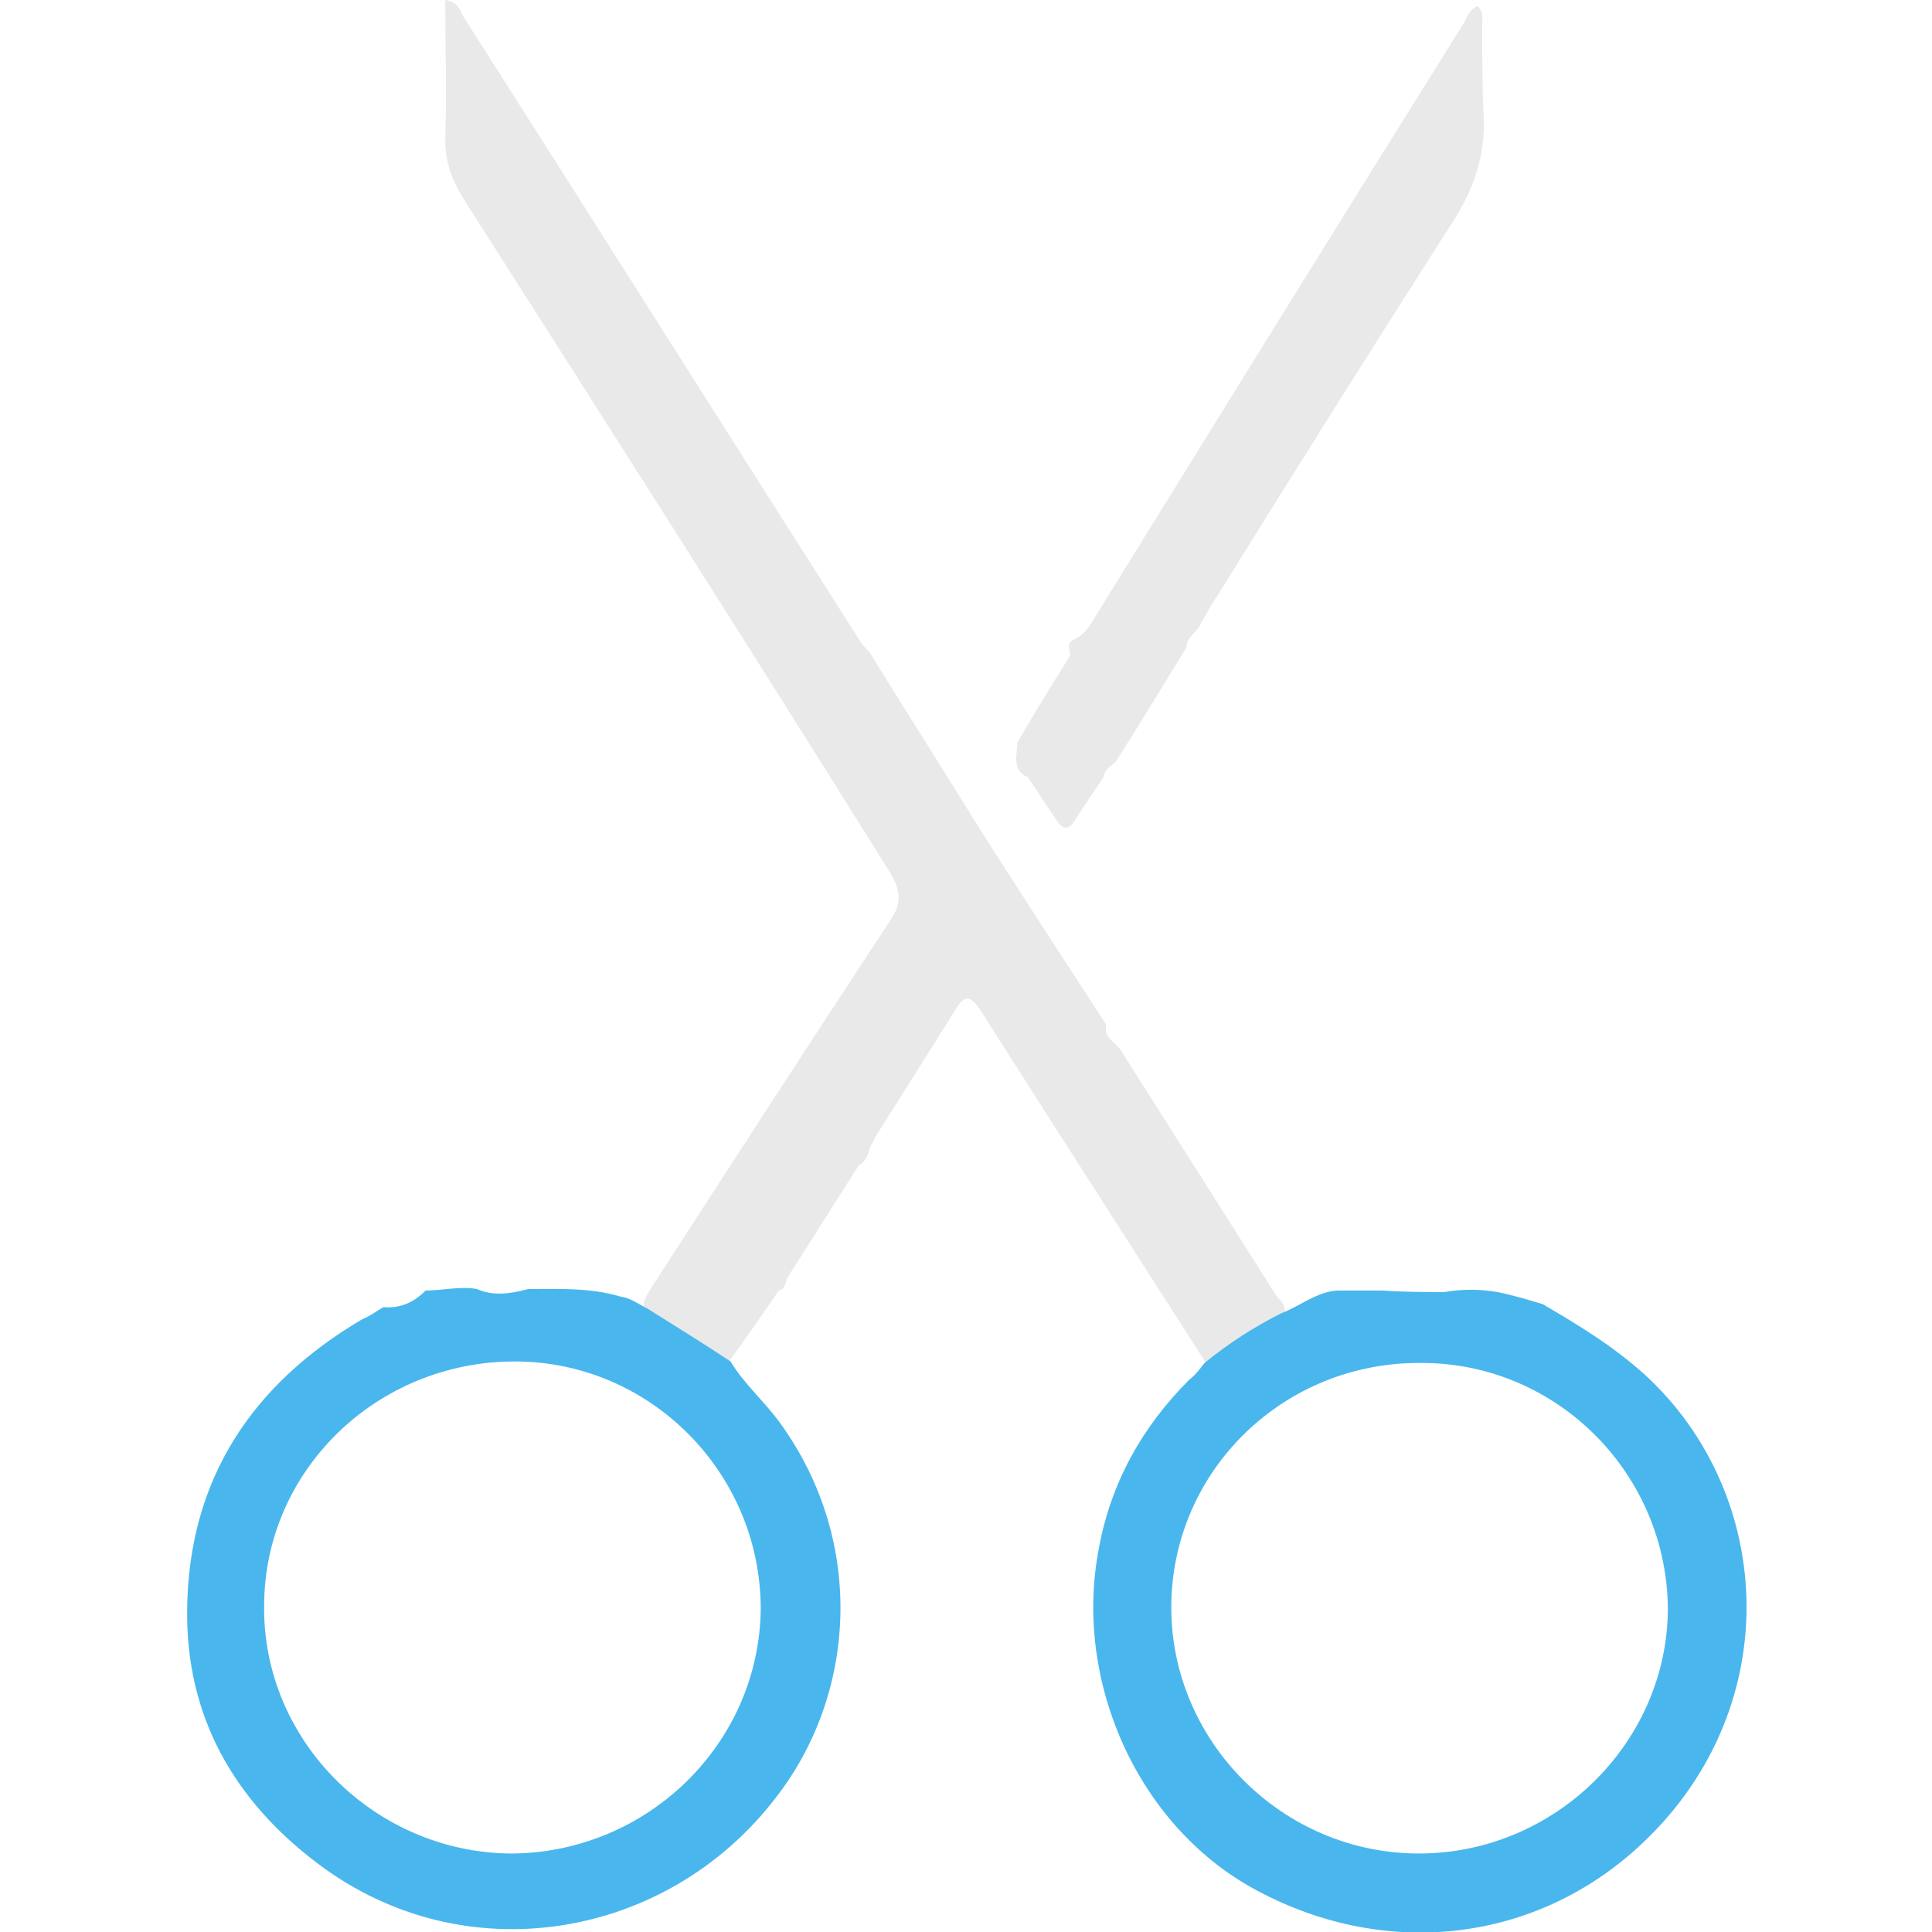
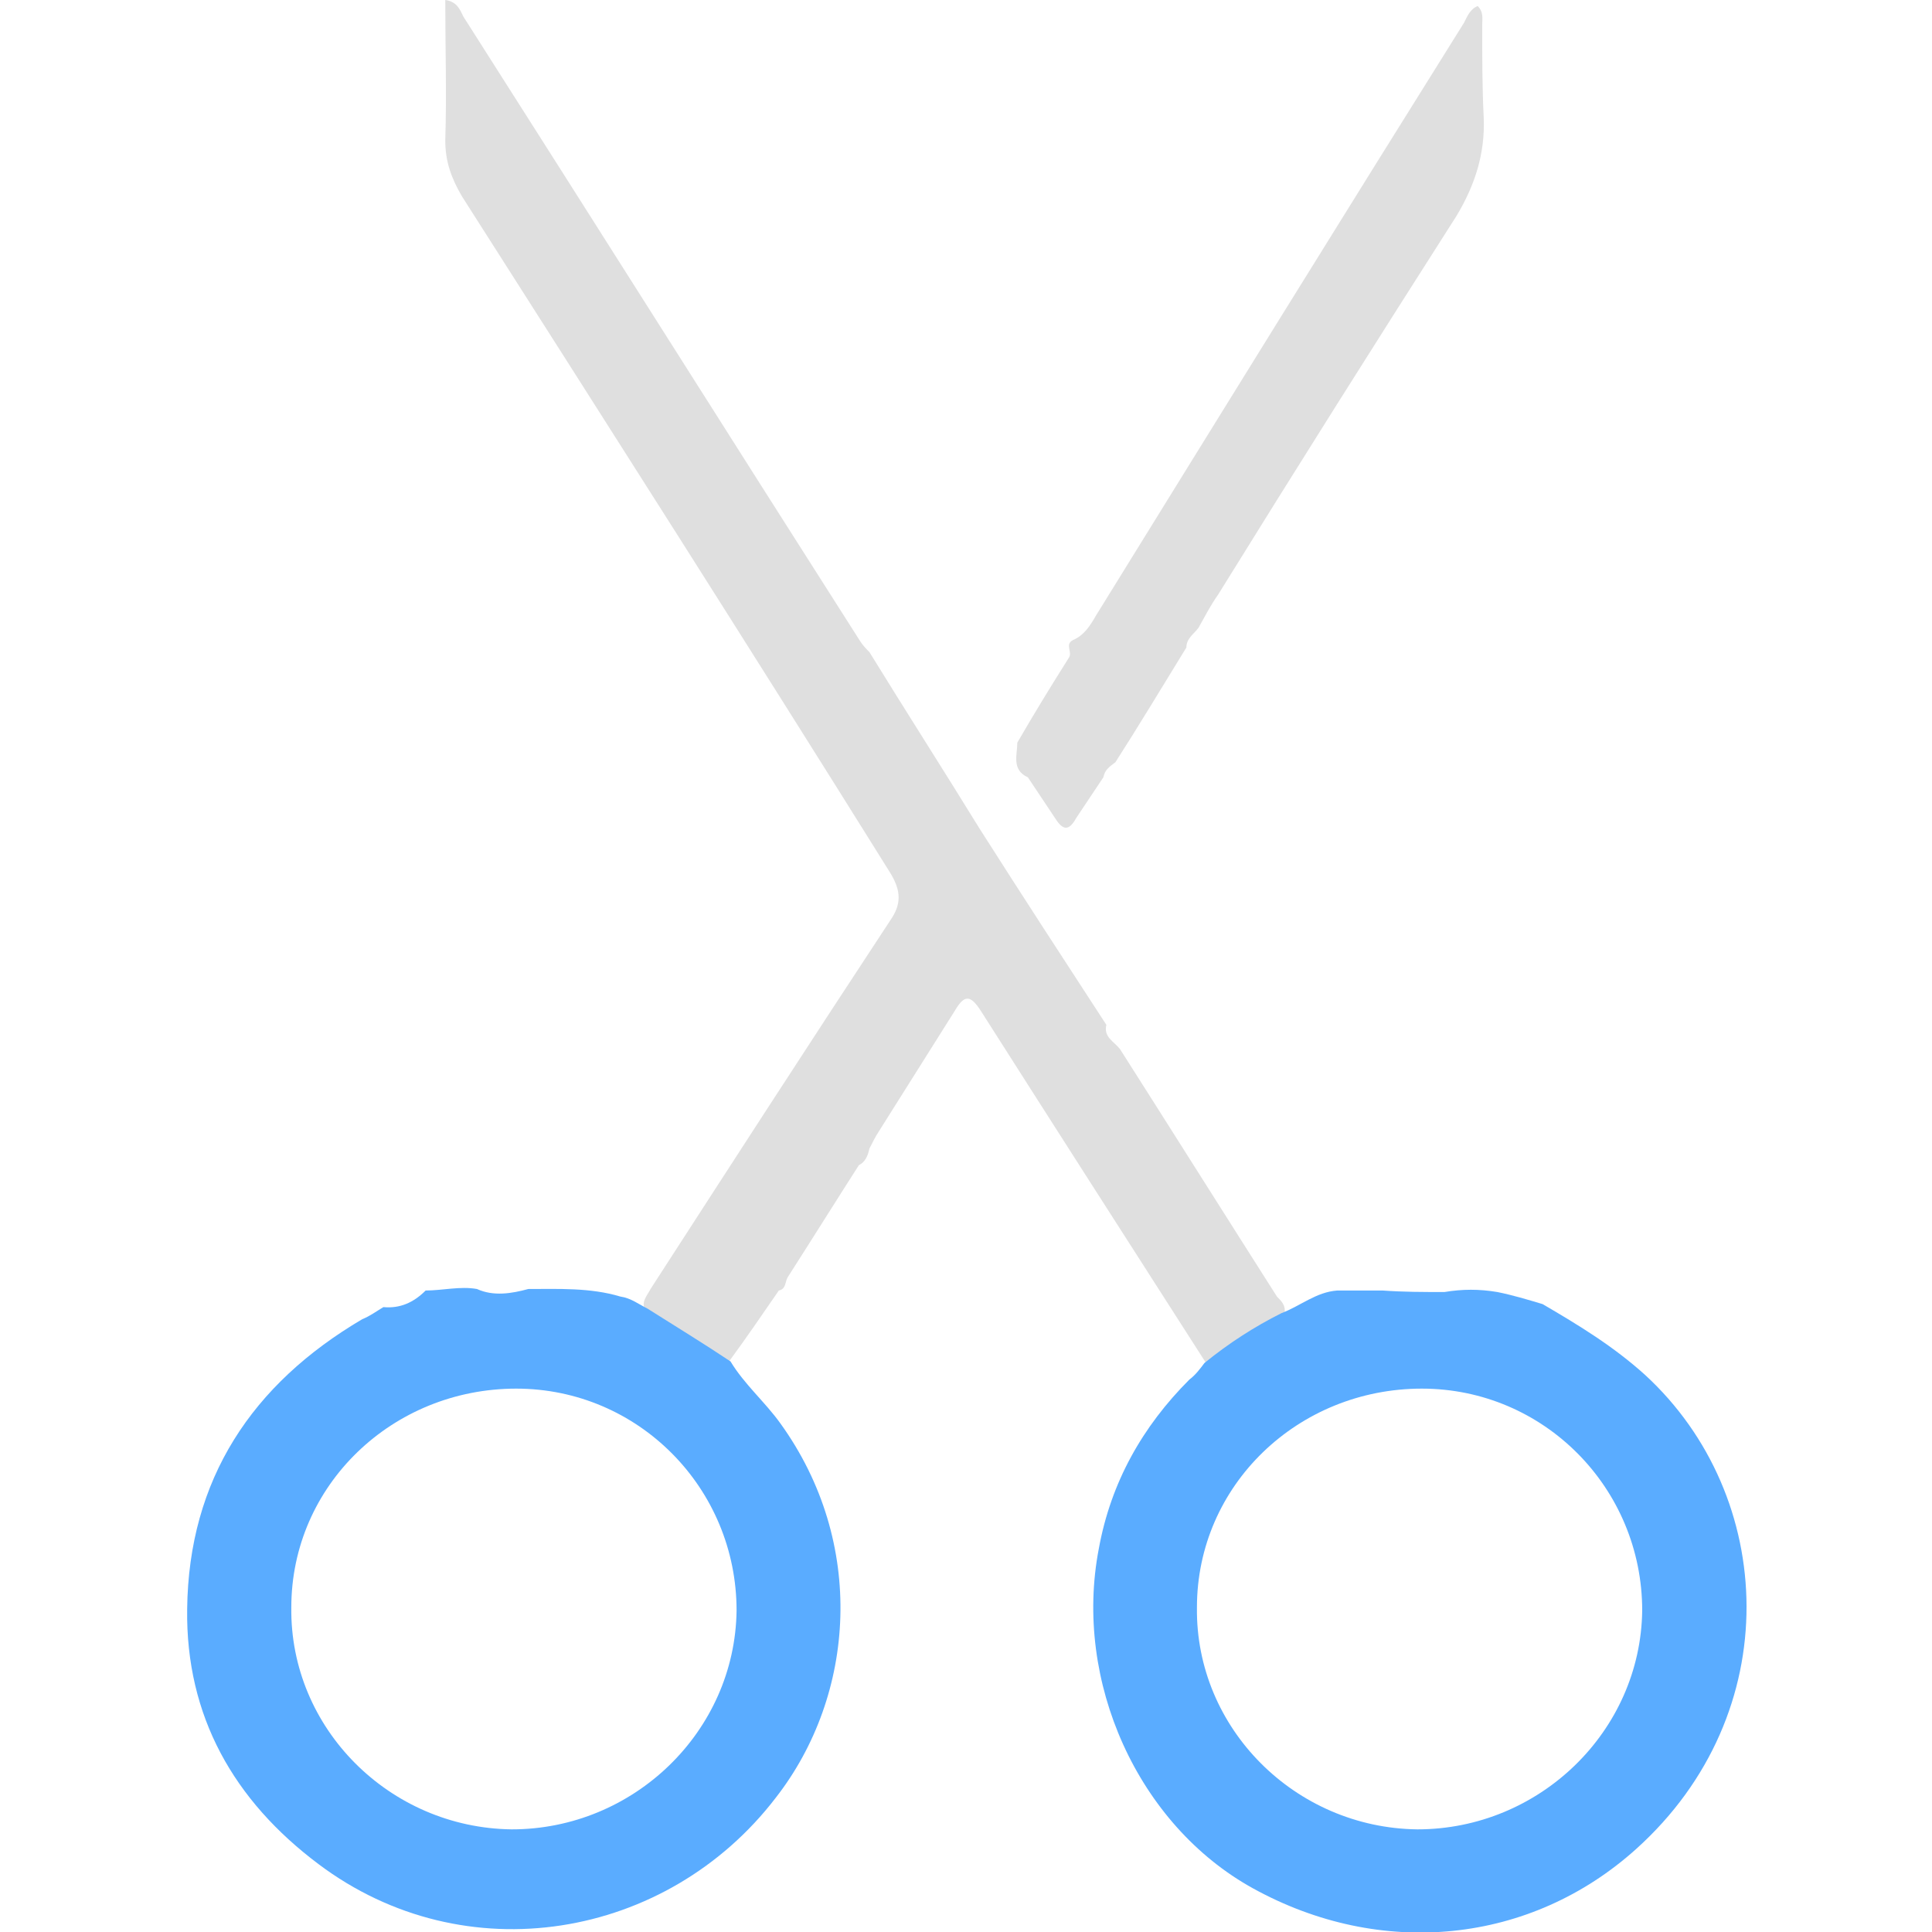
<svg xmlns="http://www.w3.org/2000/svg" version="1.1" id="Capa_1" x="0px" y="0px" viewBox="0 0 128 128" style="enable-background:new 0 0 128 128;" xml:space="preserve">
  <style type="text/css">
- 	.st0{fill:#EAE9E9;}
- 	.st1{fill:#49B7ED;}
+ 	.st0{fill:#DFDFDF;}
+ 	.st1{fill:#5AACFF;}
</style>
  <g>
    <path class="st0" d="M73.3,67.9c-0.2,0.8,0.5,1.1,0.9,1.6c3.5,5.5,6.9,10.9,10.4,16.4c0.3,0.3,0.6,0.6,0.5,1.1   c-0.1,0.4-0.4,0.6-0.7,0.8c-1.3,0.6-2.5,1.4-3.7,2.4c-0.2,0.2-0.5,0.4-0.8,0.1c-5-7.8-10-15.6-14.9-23.3c-0.7-1.1-1.1-1.1-1.7-0.1   c-1.7,2.7-3.4,5.4-5.1,8.1c-0.2,0.3-0.4,0.7-0.6,1.1c-0.1,0.5-0.3,0.9-0.7,1.1c-1.6,2.5-3.1,4.9-4.7,7.4c-0.2,0.3-0.1,0.8-0.6,0.9   c-1.1,1.6-2.2,3.2-3.3,4.7c-0.3,0.2-0.5,0.1-0.8,0c-1.5-0.9-3-1.8-4.4-2.8c-0.2-0.2-0.4-0.4-0.4-0.7c-0.2-0.5,0.2-0.9,0.4-1.3   c5.3-8.2,10.6-16.4,16-24.6c0.7-1.1,0.5-2-0.2-3.1C49.6,42.8,40.1,27.9,30.6,13c-0.7-1.2-1.1-2.3-1.1-3.7c0.1-3.1,0-6.1,0-9.3   c0.8,0.1,1,0.7,1.2,1.1C39.5,14.9,48.2,28.7,57,42.5c0.2,0.3,0.4,0.5,0.6,0.7c2.4,3.9,4.9,7.8,7.3,11.7   C67.7,59.3,70.5,63.6,73.3,67.9z" />
    <path class="st0" d="M73.9,50.5c-0.4,0.3-0.7,0.5-0.8,1c-0.6,0.9-1.2,1.8-1.8,2.7c-0.5,0.9-0.9,0.8-1.4,0c-0.6-0.9-1.2-1.8-1.8-2.7   C67,51,67.4,50,67.4,49.2c1.1-1.9,2.2-3.7,3.4-5.6c0.3-0.4-0.3-0.9,0.3-1.2c0.7-0.3,1.1-0.9,1.5-1.6C80.7,27.7,88.8,14.6,97,1.5   c0.2-0.4,0.4-0.9,0.9-1.1c0.4,0.4,0.3,0.8,0.3,1.3c0,2,0,4.1,0.1,6.1c0.1,2.4-0.6,4.5-1.8,6.5C91.2,22.6,85.9,31,80.7,39.4   c-0.5,0.7-0.9,1.5-1.3,2.2c-0.3,0.4-0.8,0.7-0.8,1.3C77,45.5,75.5,48,73.9,50.5z" />
-     <path class="st1" d="M51.7,94.3c-1-1.4-2.4-2.6-3.3-4.1c-1.8-1.2-3.6-2.3-5.5-3.5c-0.6-0.3-1.1-0.7-1.8-0.8c-2-0.6-4.1-0.5-6.1-0.5   c-1.1,0.3-2.3,0.5-3.4,0c-1.1-0.2-2.3,0.1-3.4,0.1c-0.8,0.8-1.7,1.2-2.8,1.1c-0.5,0.3-0.9,0.6-1.4,0.8   c-7.3,4.3-11.5,10.6-11.6,19.2c-0.1,7.1,3.1,12.7,8.7,16.9c9.7,7.3,23.1,5,30.3-4.4C56.7,112.3,57.4,102.2,51.7,94.3z M33.8,122.8   c-9-0.1-16.4-7.5-16.3-16.4c0-9,7.5-16.2,16.6-16.2c9,0,16.3,7.4,16.3,16.4C50.3,115.6,42.8,122.8,33.8,122.8z" />
-     <path class="st1" d="M109,91.1c-2.1-1.9-4.4-3.3-6.8-4.7c-1-0.3-2-0.6-3-0.8c-1.2-0.2-2.3-0.2-3.5,0c-1.4,0-2.7,0-4.1-0.1   c-1,0-2,0-3,0c-1.4,0.1-2.4,1-3.7,1.5c-1.8,0.9-3.5,2-5.1,3.3c-0.3,0.4-0.6,0.8-1,1.1c-3.1,3.1-5.2,6.8-6,11.2   c-1.7,8.8,2.6,18.3,10.2,22.5c8.5,4.7,18.4,3.7,25.4-2.6C118.4,113.5,117.7,99.1,109,91.1z M94,122.8c-9,0-16.4-7.4-16.4-16.3   c0-9,7.4-16.3,16.6-16.2c9,0,16.3,7.4,16.3,16.4C110.4,115.5,103,122.8,94,122.8z" />
+     <path class="st1" d="M51.7,94.3c-1-1.4-2.4-2.6-3.3-4.1c-1.8-1.2-3.6-2.3-5.5-3.5c-0.6-0.3-1.1-0.7-1.8-0.8c-2-0.6-4.1-0.5-6.1-0.5   c-1.1,0.3-2.3,0.5-3.4,0c-1.1-0.2-2.3,0.1-3.4,0.1c-0.8,0.8-1.7,1.2-2.8,1.1c-0.5,0.3-0.9,0.6-1.4,0.8   c-7.3,4.3-11.5,10.6-11.6,19.2c-0.1,7.1,3.1,12.7,8.7,16.9c9.7,7.3,23.1,5,30.3-4.4C56.7,112.3,57.4,102.2,51.7,94.3z M33.9,121.2   c-8.1-0.1-14.7-6.7-14.6-14.7c0-8.1,6.7-14.5,14.9-14.5c8.1,0,14.6,6.6,14.6,14.7C48.7,114.7,42,121.2,33.9,121.2z" />
+     <path class="st1" d="M109,91.1c-2.1-1.9-4.4-3.3-6.8-4.7c-1-0.3-2-0.6-3-0.8c-1.2-0.2-2.3-0.2-3.5,0c-1.4,0-2.7,0-4.1-0.1   c-1,0-2,0-3,0c-1.4,0.1-2.4,1-3.7,1.5c-1.8,0.9-3.5,2-5.1,3.3c-0.3,0.4-0.6,0.8-1,1.1c-3.1,3.1-5.2,6.8-6,11.2   c-1.7,8.8,2.6,18.3,10.2,22.5c8.5,4.7,18.4,3.7,25.4-2.6C118.4,113.5,117.7,99.1,109,91.1z M93.9,121.2   c-8.1-0.1-14.7-6.7-14.6-14.7c0-8.1,6.7-14.5,14.9-14.5c8.1,0,14.6,6.6,14.6,14.7C108.7,114.7,102,121.2,93.9,121.2z" />
  </g>
</svg>
